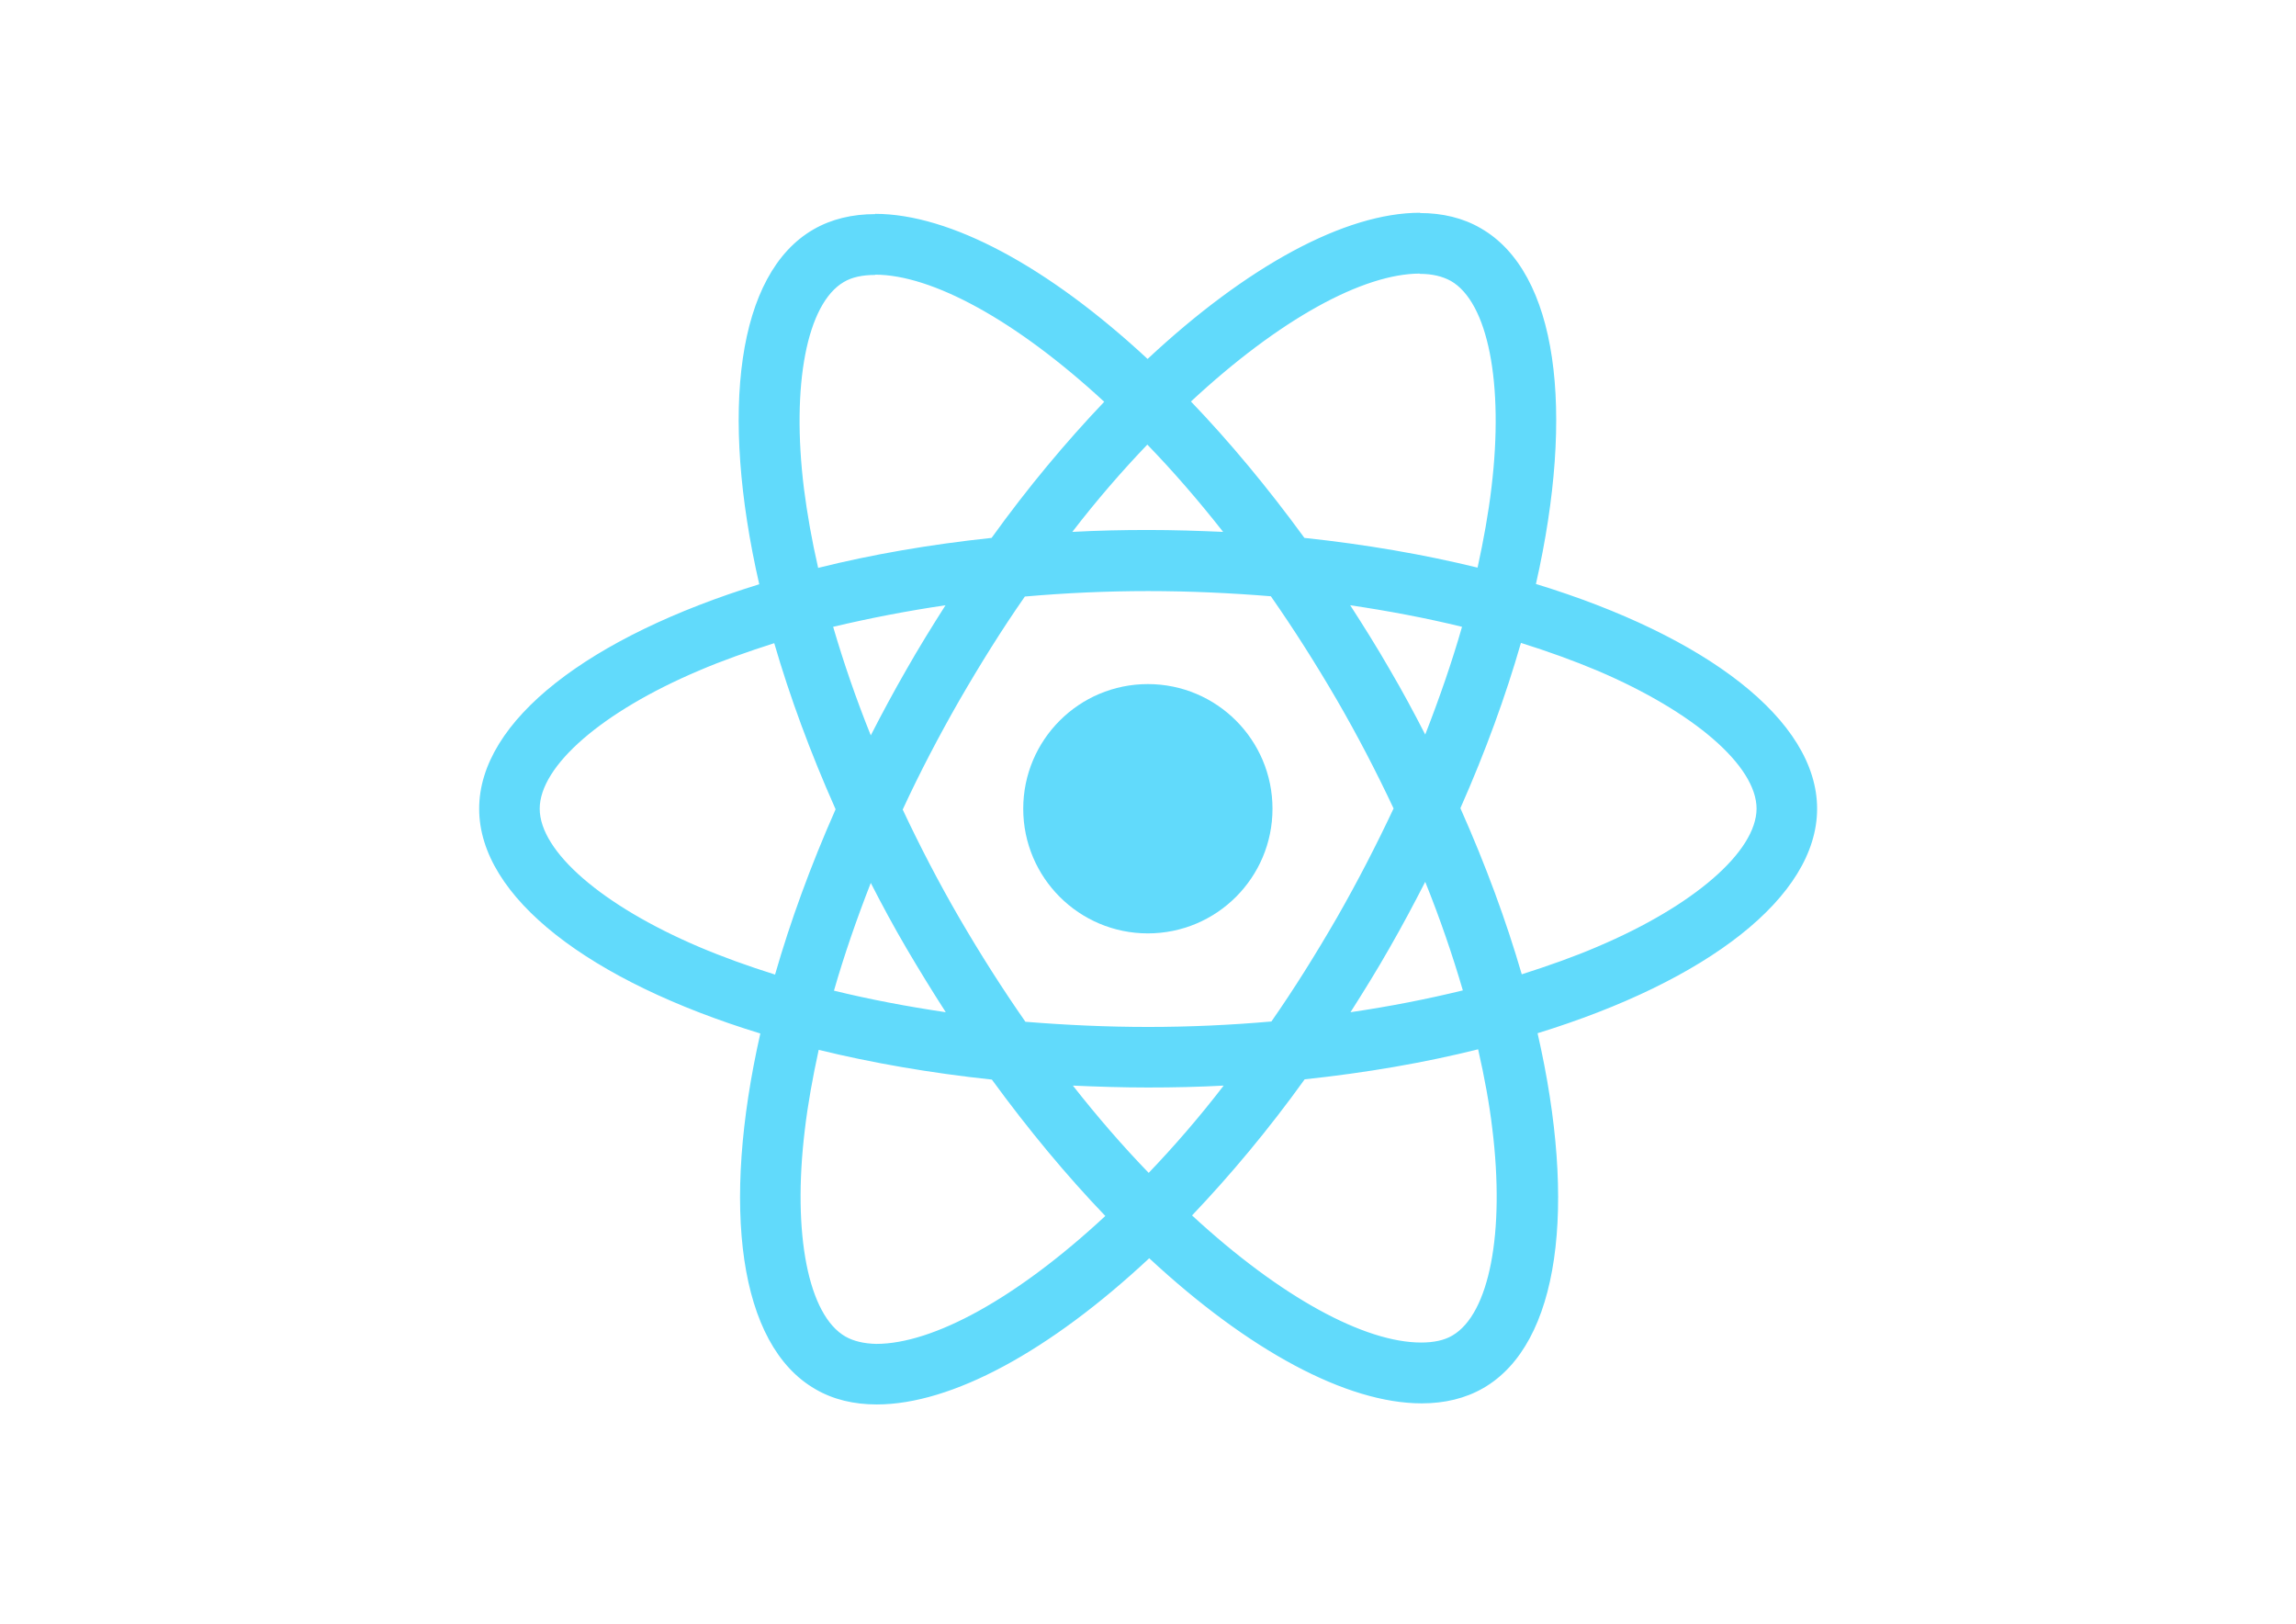
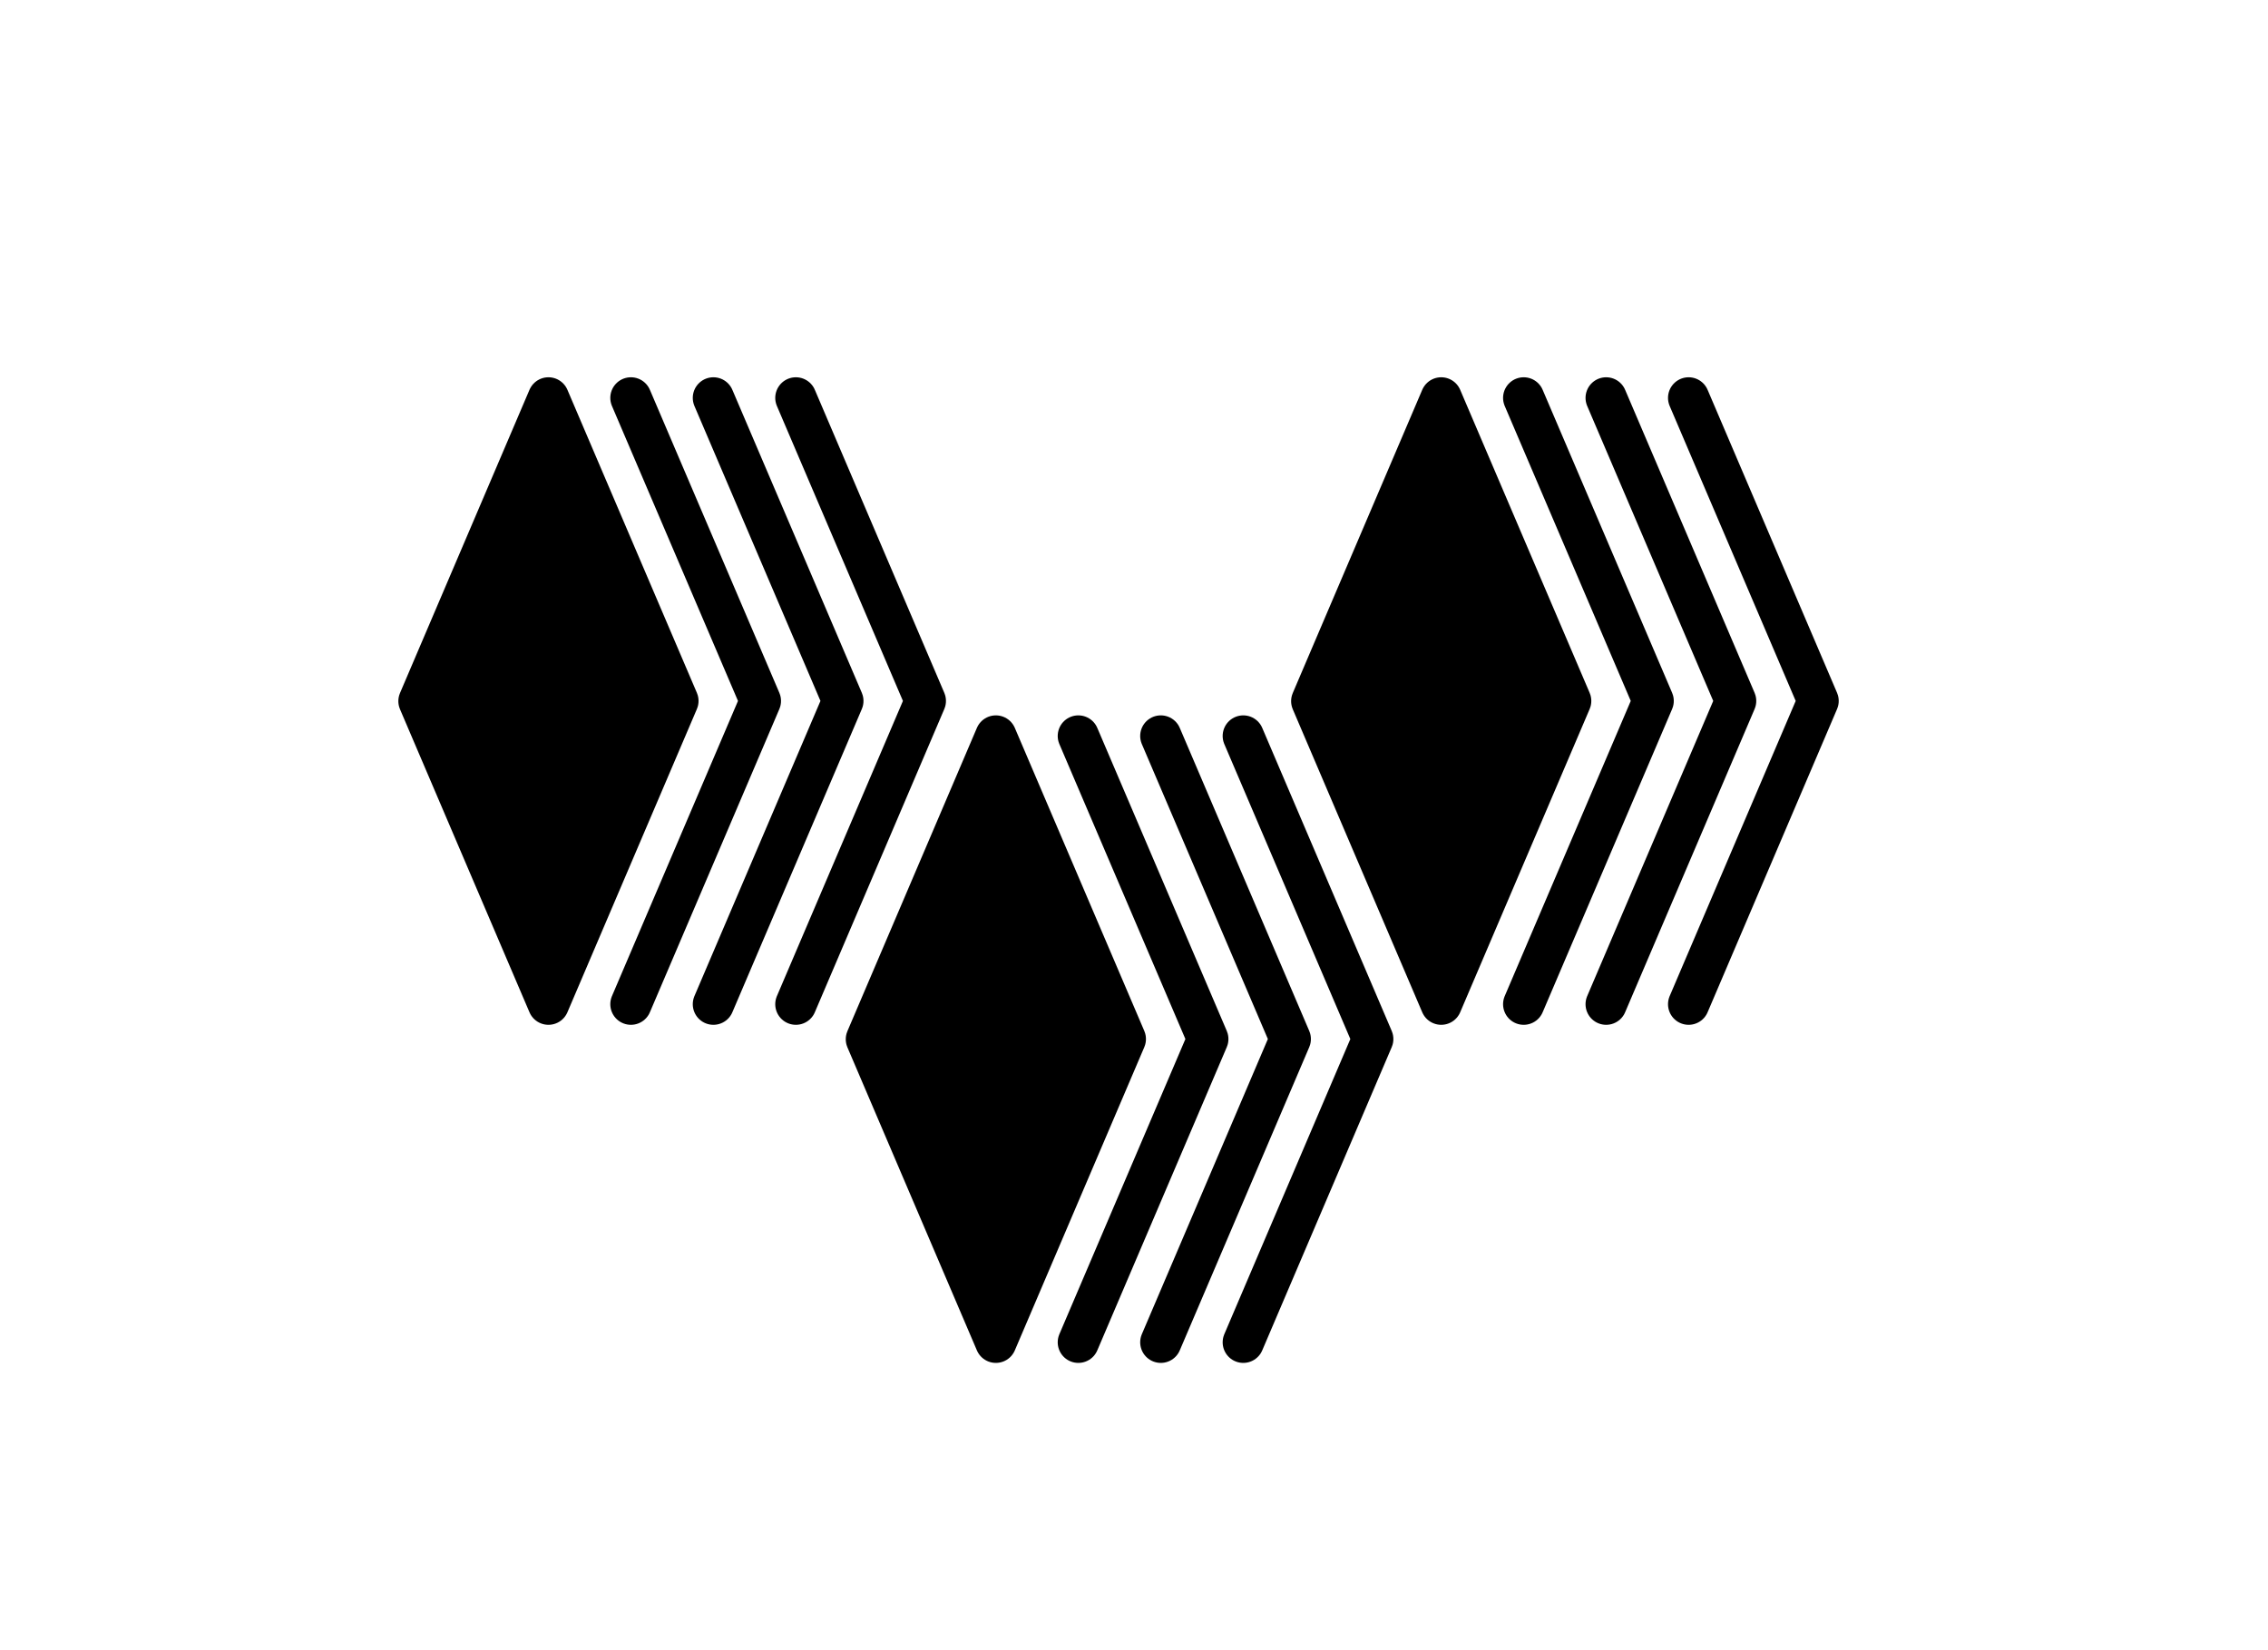
- <svg xmlns="http://www.w3.org/2000/svg" viewBox="0 0 841.9 595.3">
-   <g fill="#61DAFB">
-     <path d="M666.3 296.5c0-32.5-40.7-63.3-103.1-82.4 14.4-63.6 8-114.2-20.2-130.4-6.5-3.8-14.1-5.6-22.4-5.6v22.3c4.6 0 8.3.9 11.4 2.6 13.6 7.8 19.5 37.5 14.9 75.7-1.1 9.4-2.9 19.3-5.1 29.4-19.6-4.8-41-8.5-63.5-10.9-13.5-18.5-27.5-35.3-41.6-50 32.6-30.3 63.2-46.9 84-46.9V78c-27.5 0-63.5 19.6-99.9 53.6-36.4-33.8-72.4-53.2-99.9-53.2v22.3c20.7 0 51.4 16.5 84 46.6-14 14.7-28 31.4-41.3 49.9-22.6 2.4-44 6.1-63.6 11-2.3-10-4-19.7-5.2-29-4.7-38.2 1.1-67.9 14.6-75.8 3-1.8 6.9-2.6 11.5-2.6V78.5c-8.4 0-16 1.8-22.6 5.6-28.1 16.2-34.4 66.7-19.9 130.1-62.2 19.2-102.7 49.9-102.7 82.3 0 32.5 40.7 63.3 103.1 82.4-14.4 63.6-8 114.2 20.2 130.4 6.5 3.8 14.1 5.6 22.5 5.6 27.5 0 63.5-19.6 99.9-53.6 36.4 33.8 72.4 53.2 99.9 53.2 8.4 0 16-1.8 22.6-5.6 28.1-16.2 34.4-66.7 19.9-130.1 62-19.1 102.5-49.9 102.5-82.3zm-130.2-66.7c-3.7 12.9-8.3 26.2-13.5 39.5-4.1-8-8.4-16-13.1-24-4.6-8-9.5-15.8-14.4-23.4 14.2 2.1 27.9 4.7 41 7.9zm-45.8 106.5c-7.8 13.5-15.8 26.3-24.1 38.2-14.9 1.3-30 2-45.2 2-15.1 0-30.2-.7-45-1.9-8.3-11.9-16.4-24.6-24.2-38-7.6-13.1-14.5-26.4-20.8-39.8 6.2-13.4 13.2-26.8 20.7-39.9 7.8-13.5 15.8-26.3 24.1-38.2 14.9-1.3 30-2 45.2-2 15.1 0 30.2.7 45 1.9 8.3 11.9 16.4 24.6 24.2 38 7.6 13.1 14.5 26.4 20.8 39.8-6.3 13.4-13.2 26.8-20.7 39.9zm32.3-13c5.4 13.4 10 26.8 13.8 39.8-13.1 3.2-26.9 5.9-41.2 8 4.9-7.7 9.8-15.6 14.4-23.7 4.6-8 8.9-16.1 13-24.1zM421.2 430c-9.3-9.6-18.6-20.3-27.8-32 9 .4 18.2.7 27.5.7 9.4 0 18.7-.2 27.8-.7-9 11.7-18.3 22.4-27.5 32zm-74.4-58.9c-14.2-2.1-27.9-4.7-41-7.9 3.7-12.9 8.3-26.2 13.5-39.5 4.1 8 8.4 16 13.1 24 4.7 8 9.5 15.8 14.4 23.4zM420.7 163c9.3 9.6 18.6 20.3 27.8 32-9-.4-18.2-.7-27.5-.7-9.4 0-18.7.2-27.8.7 9-11.7 18.3-22.4 27.5-32zm-74 58.9c-4.9 7.7-9.8 15.6-14.4 23.7-4.6 8-8.9 16-13 24-5.4-13.4-10-26.8-13.8-39.8 13.1-3.1 26.9-5.8 41.2-7.9zm-90.5 125.2c-35.4-15.1-58.3-34.9-58.3-50.6 0-15.7 22.9-35.6 58.3-50.6 8.6-3.7 18-7 27.7-10.1 5.7 19.6 13.2 40 22.5 60.9-9.2 20.8-16.6 41.1-22.2 60.6-9.9-3.1-19.3-6.5-28-10.2zM310 490c-13.6-7.8-19.5-37.5-14.9-75.7 1.1-9.4 2.9-19.3 5.1-29.4 19.6 4.8 41 8.5 63.5 10.9 13.5 18.5 27.5 35.3 41.6 50-32.6 30.3-63.2 46.9-84 46.9-4.5-.1-8.3-1-11.3-2.7zm237.2-76.2c4.7 38.2-1.1 67.9-14.6 75.8-3 1.8-6.9 2.6-11.5 2.6-20.7 0-51.4-16.5-84-46.6 14-14.7 28-31.4 41.3-49.9 22.6-2.4 44-6.1 63.6-11 2.3 10.1 4.1 19.8 5.2 29.1zm38.5-66.7c-8.6 3.7-18 7-27.7 10.1-5.7-19.6-13.2-40-22.5-60.9 9.2-20.8 16.6-41.1 22.2-60.6 9.9 3.1 19.3 6.5 28.1 10.2 35.4 15.1 58.3 34.9 58.3 50.6-.1 15.7-23 35.6-58.4 50.6zM320.8 78.4z" />
-     <circle cx="420.9" cy="296.5" r="45.7" />
-     <path d="M520.5 78.1z" />
+ <svg xmlns="http://www.w3.org/2000/svg" xmlns:xlink="http://www.w3.org/1999/xlink" version="1.1" preserveAspectRatio="none" x="0px" y="0px" width="550px" height="400px" viewBox="0 0 550 400">
+   <defs>
+     <g id="Layer0_0_FILL">
+       <path fill="#000000" stroke="none" d=" M 133 96.5 L 101.6 170.05 133 243.55 164.4 170 133 96.5 M 241.5 325.55 L 272.9 252 241.5 178.5 210.1 252.05 241.5 325.55 M 380.9 170 L 349.5 96.5 318.1 170.05 349.5 243.55 380.9 170 Z" />
+     </g>
+     <path id="Layer0_0_1_STROKES" stroke="#000000" stroke-width="10" stroke-linejoin="round" stroke-linecap="round" fill="none" d=" M 409.5 96.5 L 440.9 170 409.5 243.55 M 389.5 96.5 L 420.9 170 389.5 243.55 M 318.1 170.05 L 349.5 96.5 380.9 170 349.5 243.55 318.1 170.05 Z M 369.5 96.5 L 400.9 170 369.5 243.55 M 193 96.5 L 224.4 170 193 243.55 M 173 96.5 L 204.4 170 173 243.55 M 101.6 170.05 L 133 96.5 164.4 170 133 243.55 101.6 170.05 Z M 210.1 252.05 L 241.5 178.5 272.9 252 241.5 325.55 210.1 252.05 Z M 261.5 178.5 L 292.9 252 261.5 325.55 M 281.5 178.5 L 312.9 252 281.5 325.55 M 153 96.5 L 184.4 170 153 243.55 M 301.5 178.5 L 332.9 252 301.5 325.55" />
+   </defs>
+   <g transform="matrix( 1, 0, 0, 1, 0,0) ">
+     <use xlink:href="#Layer0_0_FILL" />
+     <use xlink:href="#Layer0_0_1_STROKES" />
  </g>
</svg>
